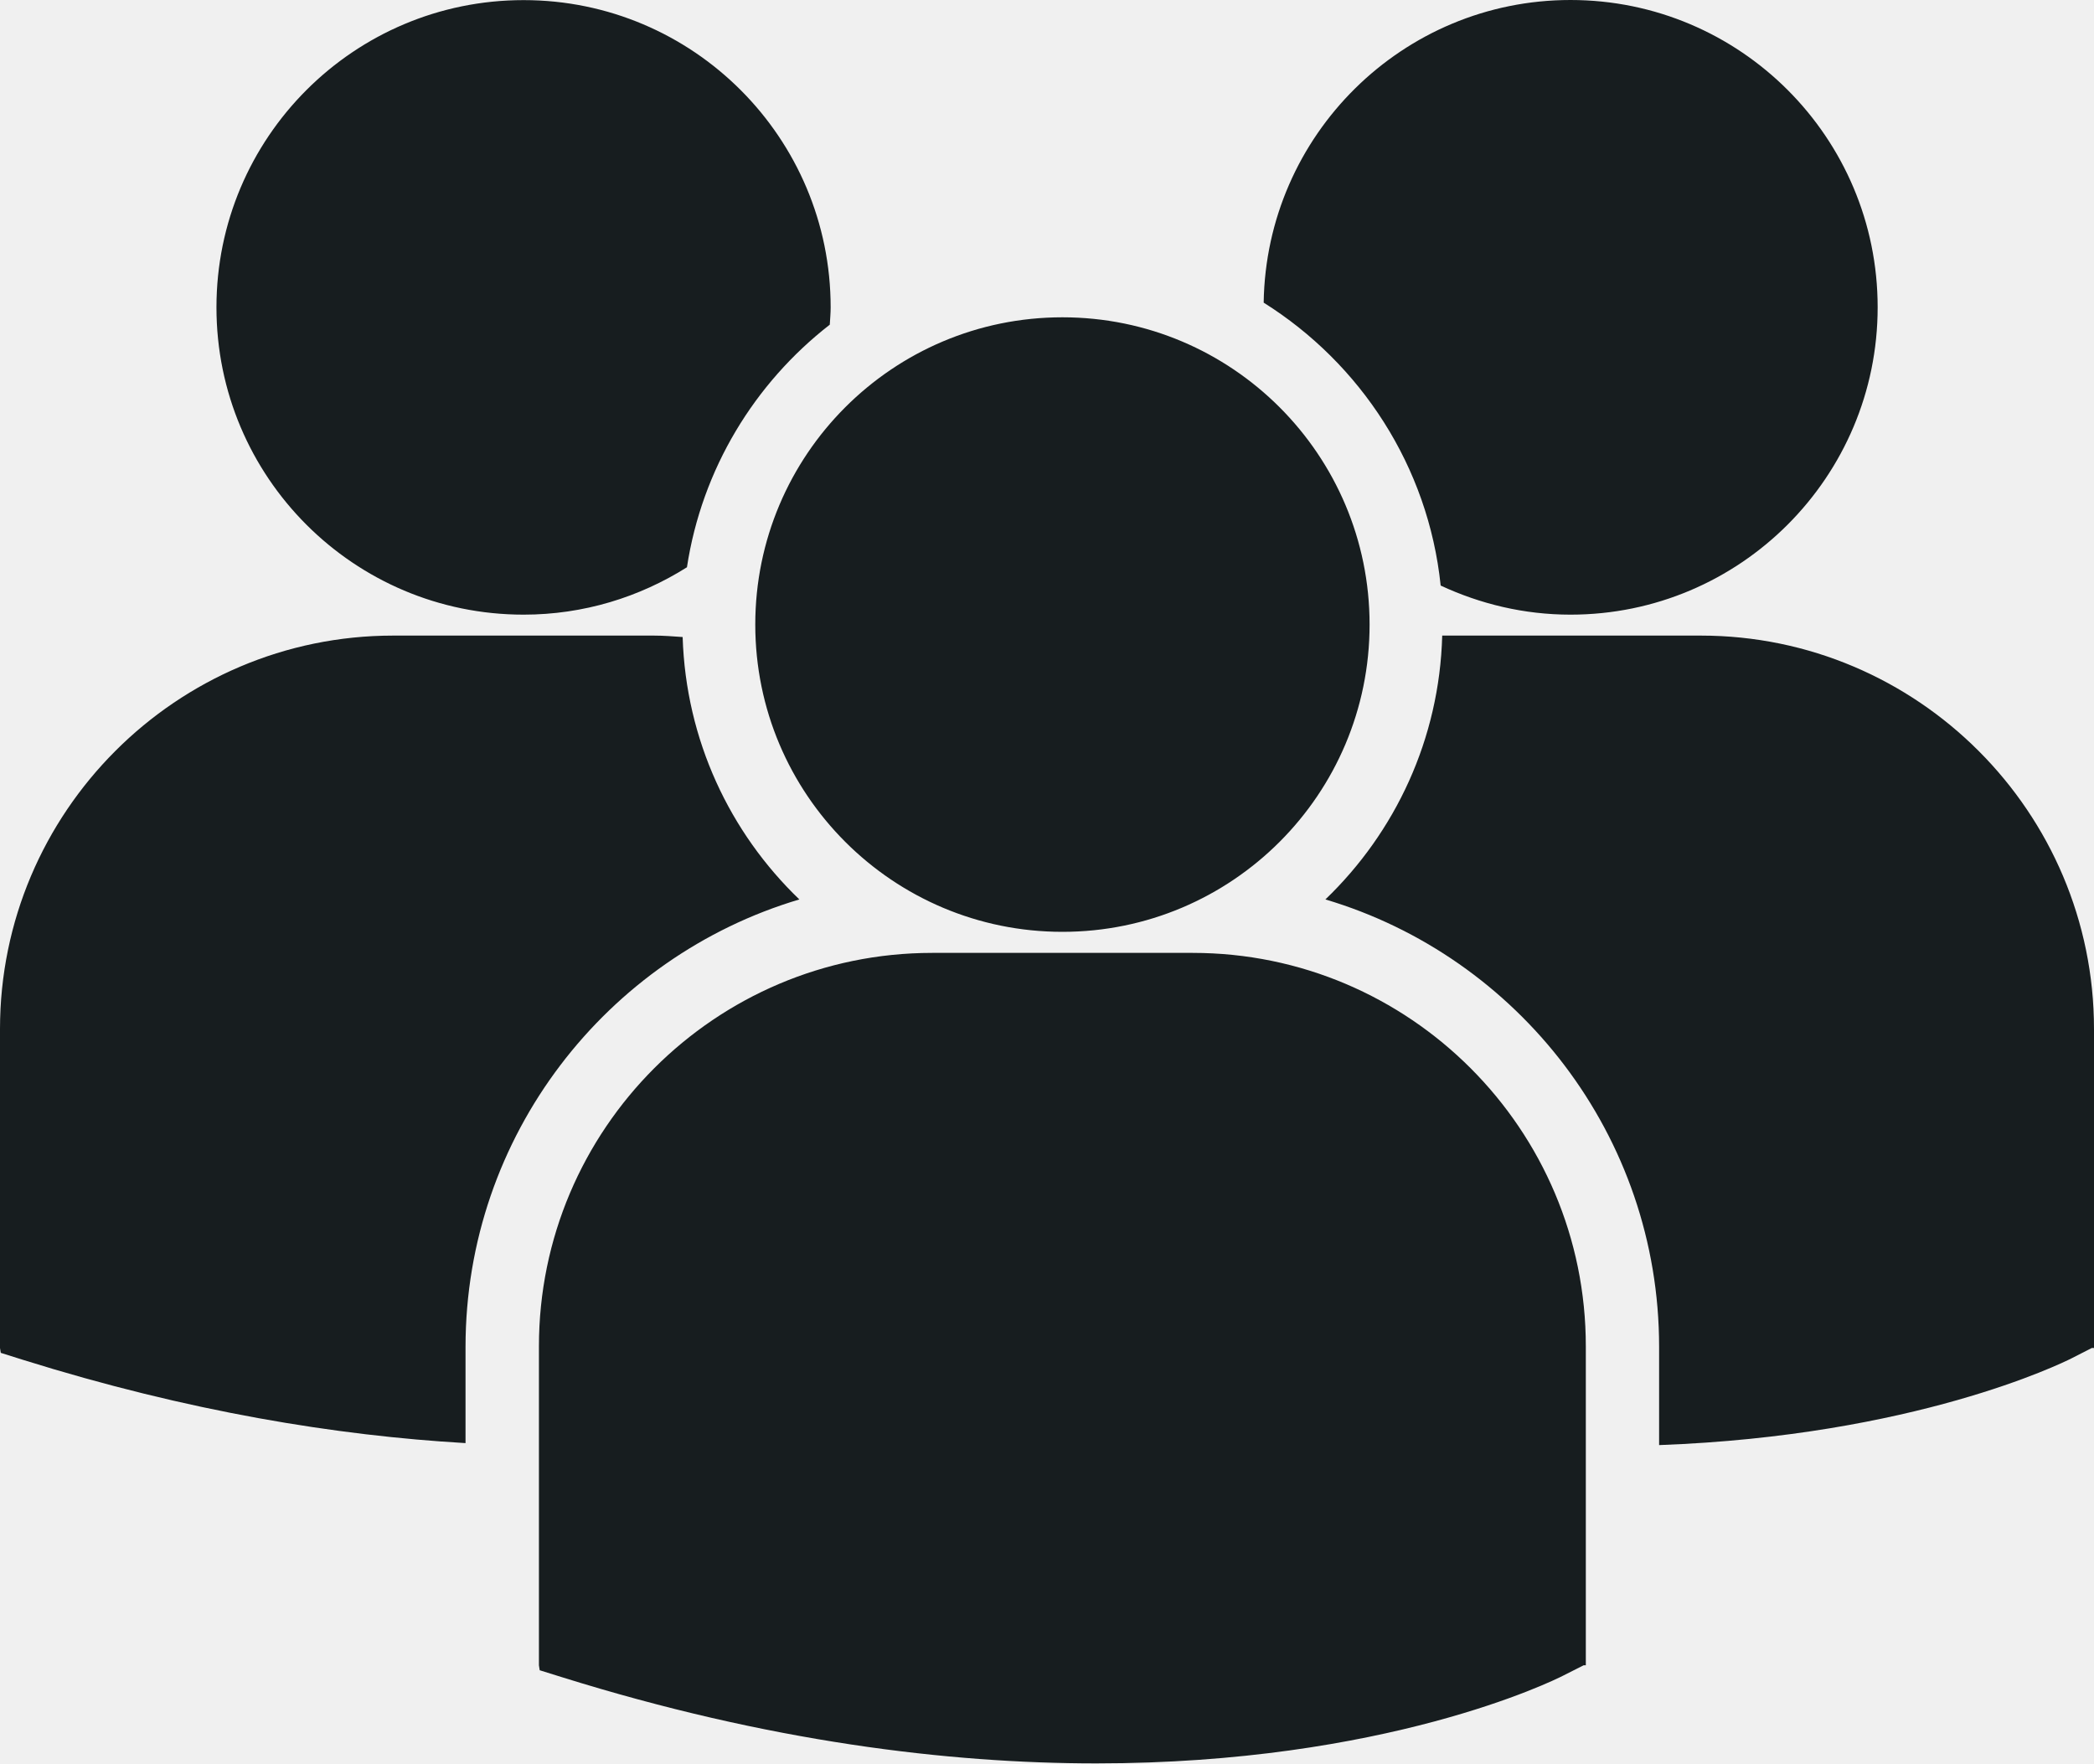
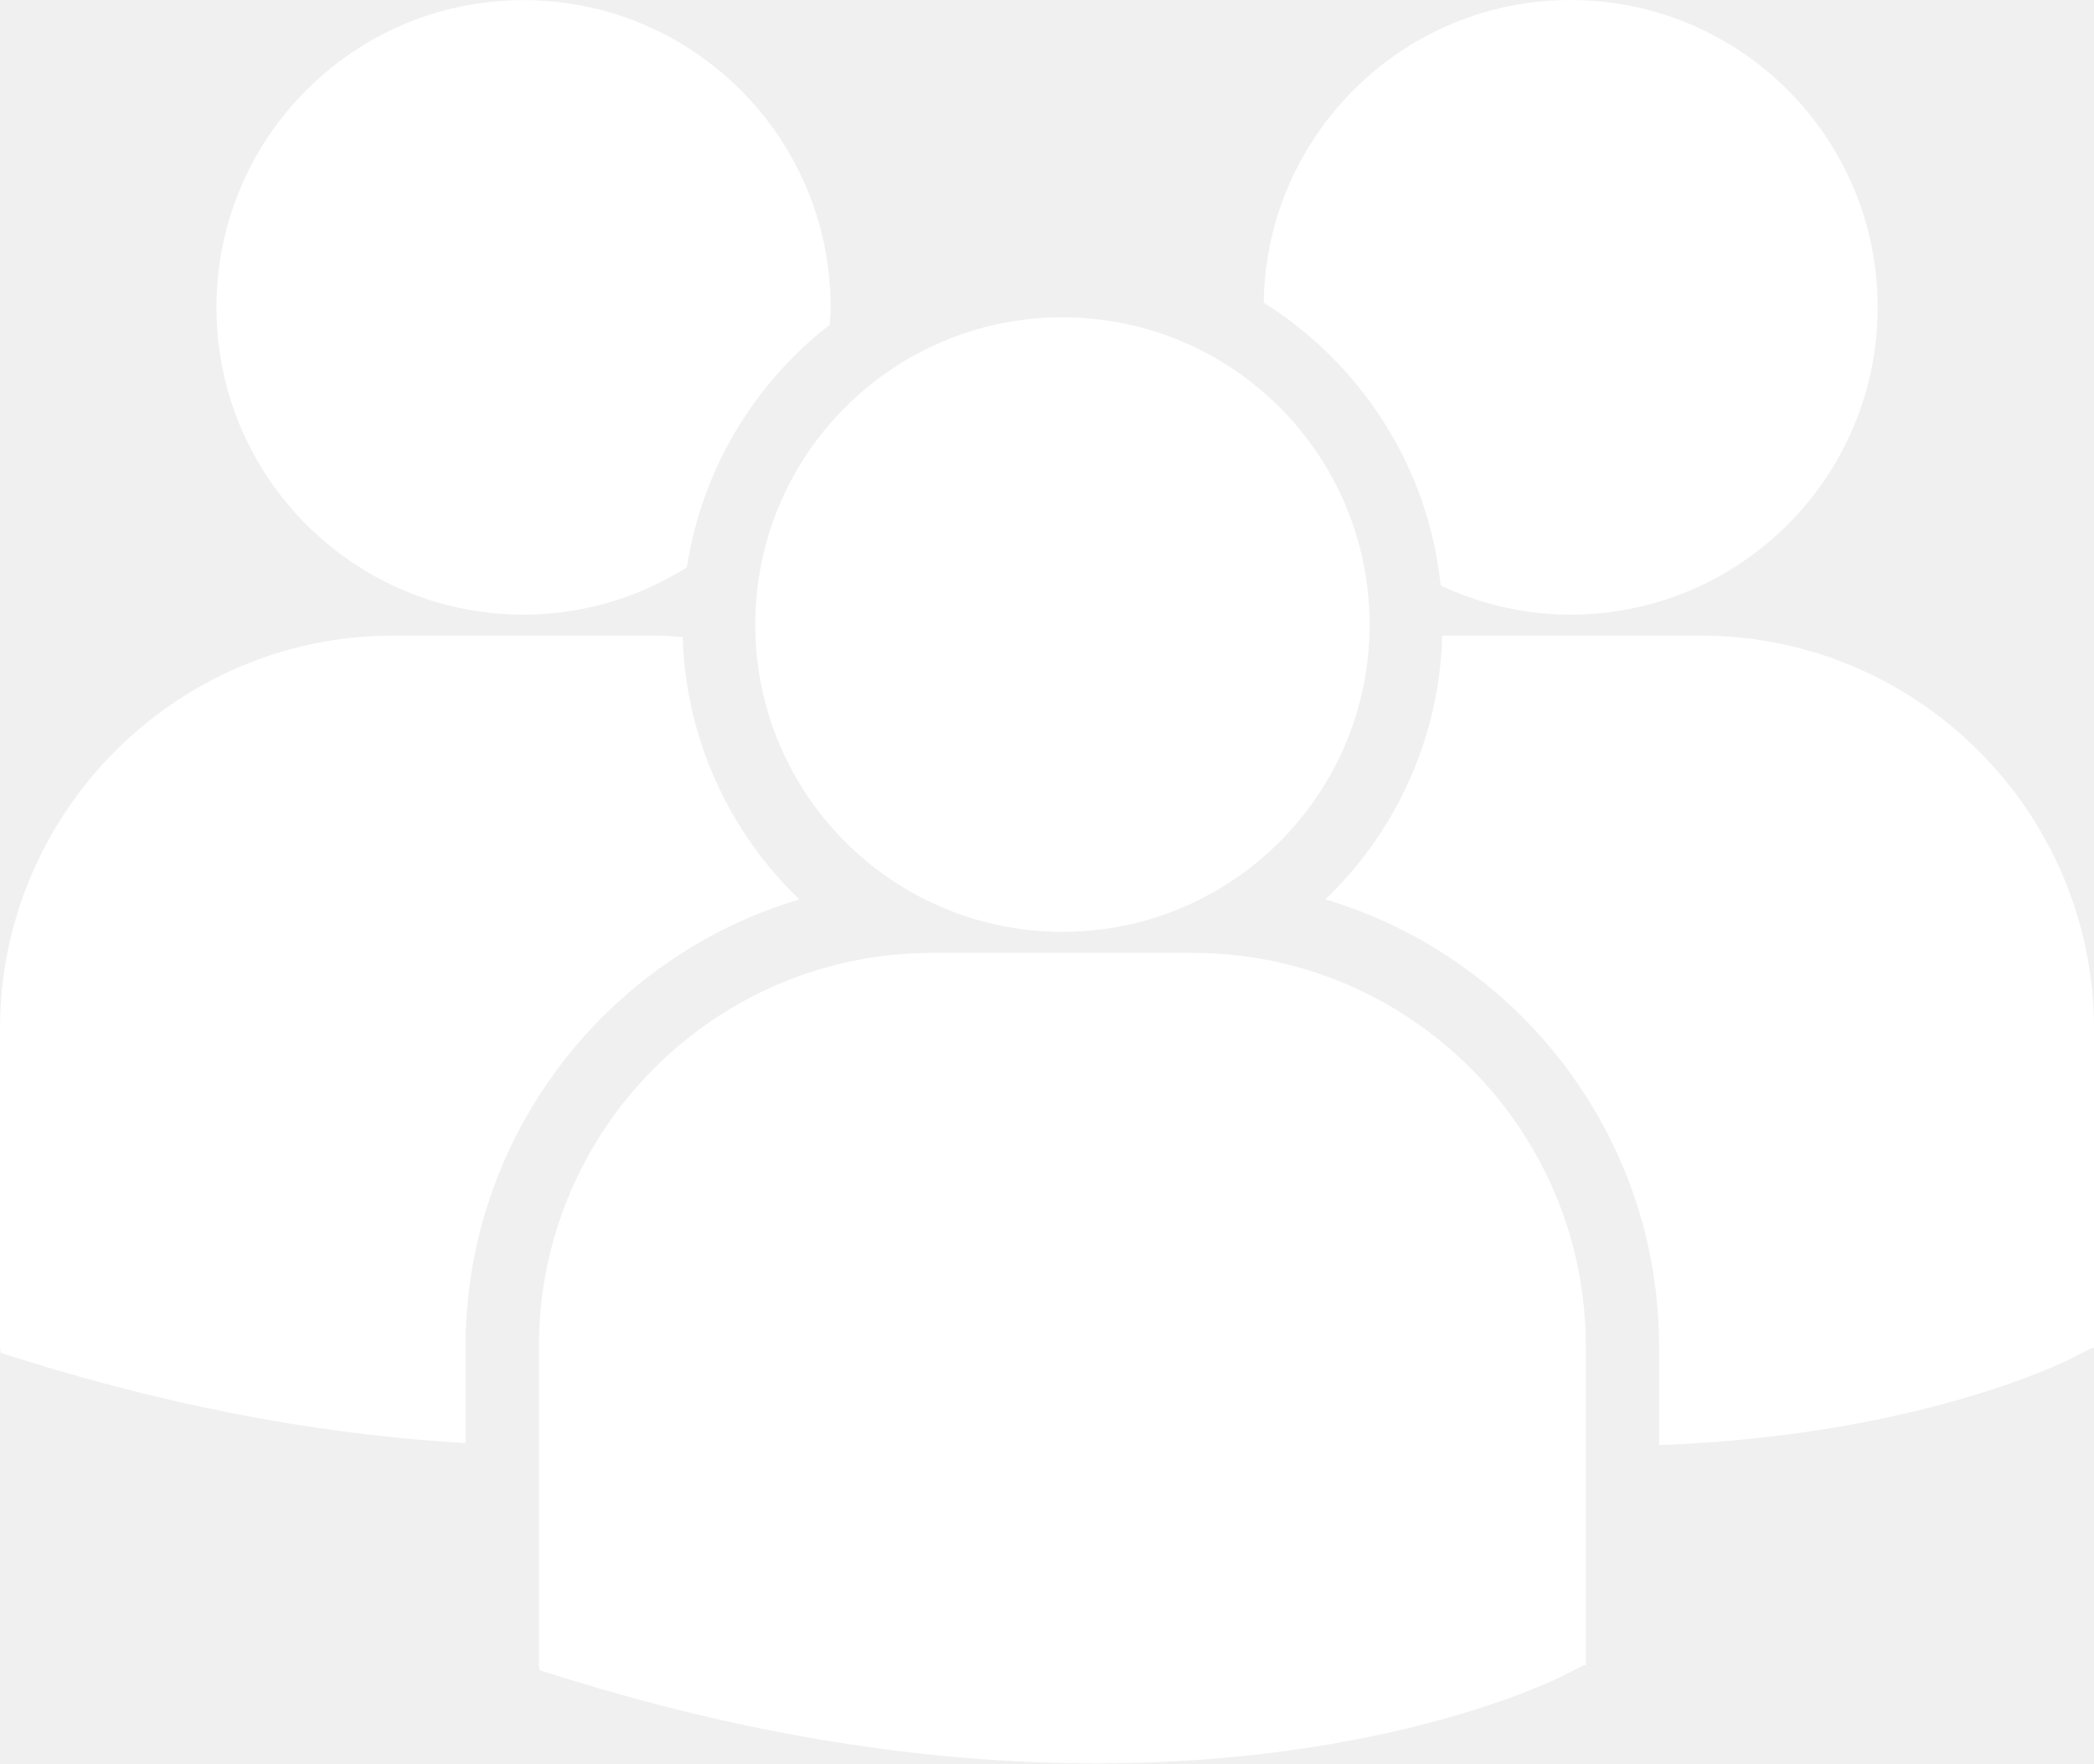
<svg xmlns="http://www.w3.org/2000/svg" width="19" height="16" viewBox="0 0 19 16" fill="none">
-   <path d="M11.466 2.746C12.344 3.297 12.96 4.23 13.072 5.313C13.431 5.48 13.828 5.577 14.25 5.577C15.789 5.577 17.037 4.328 17.037 2.788C17.037 1.248 15.789 0 14.25 0C12.726 0 11.489 1.226 11.466 2.746ZM9.64 8.455C11.179 8.455 12.427 7.207 12.427 5.667C12.427 4.127 11.179 2.879 9.64 2.879C8.101 2.879 6.853 4.127 6.853 5.667C6.853 7.207 8.101 8.455 9.64 8.455ZM10.822 8.646H8.458C6.49 8.646 4.89 10.247 4.89 12.216V15.11L4.897 15.155L5.096 15.217C6.974 15.804 8.605 16 9.947 16C12.57 16 14.09 15.252 14.183 15.204L14.369 15.11H14.389V12.216C14.39 10.247 12.79 8.646 10.822 8.646ZM15.432 5.767H13.086C13.061 6.706 12.66 7.552 12.026 8.161C13.775 8.681 15.054 10.304 15.054 12.22V13.112C17.371 13.027 18.706 12.37 18.794 12.326L18.98 12.231H19V9.337C19 7.369 17.399 5.767 15.432 5.767ZM4.751 5.577C5.296 5.577 5.803 5.418 6.233 5.147C6.369 4.255 6.847 3.476 7.529 2.946C7.532 2.894 7.537 2.842 7.537 2.789C7.537 1.249 6.289 0.001 4.751 0.001C3.211 0.001 1.964 1.249 1.964 2.789C1.964 4.329 3.211 5.577 4.751 5.577ZM7.253 8.161C6.622 7.555 6.223 6.714 6.194 5.78C6.107 5.774 6.021 5.767 5.932 5.767H3.568C1.601 5.767 0 7.369 0 9.337V12.231L0.007 12.275L0.207 12.338C1.713 12.809 3.057 13.026 4.224 13.094V12.22C4.225 10.304 5.504 8.681 7.253 8.161Z" fill="#171D1F" />
+   <path d="M11.466 2.746C12.344 3.297 12.96 4.23 13.072 5.313C13.431 5.48 13.828 5.577 14.25 5.577C15.789 5.577 17.037 4.328 17.037 2.788C17.037 1.248 15.789 0 14.25 0C12.726 0 11.489 1.226 11.466 2.746ZM9.64 8.455C11.179 8.455 12.427 7.207 12.427 5.667C12.427 4.127 11.179 2.879 9.64 2.879C8.101 2.879 6.853 4.127 6.853 5.667C6.853 7.207 8.101 8.455 9.64 8.455ZM10.822 8.646H8.458C6.49 8.646 4.89 10.247 4.89 12.216V15.11L4.897 15.155L5.096 15.217C6.974 15.804 8.605 16 9.947 16C12.57 16 14.09 15.252 14.183 15.204L14.369 15.11H14.389V12.216C14.39 10.247 12.79 8.646 10.822 8.646ZM15.432 5.767H13.086C13.061 6.706 12.66 7.552 12.026 8.161C13.775 8.681 15.054 10.304 15.054 12.22V13.112C17.371 13.027 18.706 12.37 18.794 12.326L18.98 12.231H19V9.337C19 7.369 17.399 5.767 15.432 5.767ZM4.751 5.577C5.296 5.577 5.803 5.418 6.233 5.147C6.369 4.255 6.847 3.476 7.529 2.946C7.532 2.894 7.537 2.842 7.537 2.789C7.537 1.249 6.289 0.001 4.751 0.001C3.211 0.001 1.964 1.249 1.964 2.789C1.964 4.329 3.211 5.577 4.751 5.577ZM7.253 8.161C6.622 7.555 6.223 6.714 6.194 5.78C6.107 5.774 6.021 5.767 5.932 5.767H3.568C1.601 5.767 0 7.369 0 9.337V12.231L0.007 12.275L0.207 12.338C1.713 12.809 3.057 13.026 4.224 13.094V12.22C4.225 10.304 5.504 8.681 7.253 8.161Z" fill="white" />
</svg>
